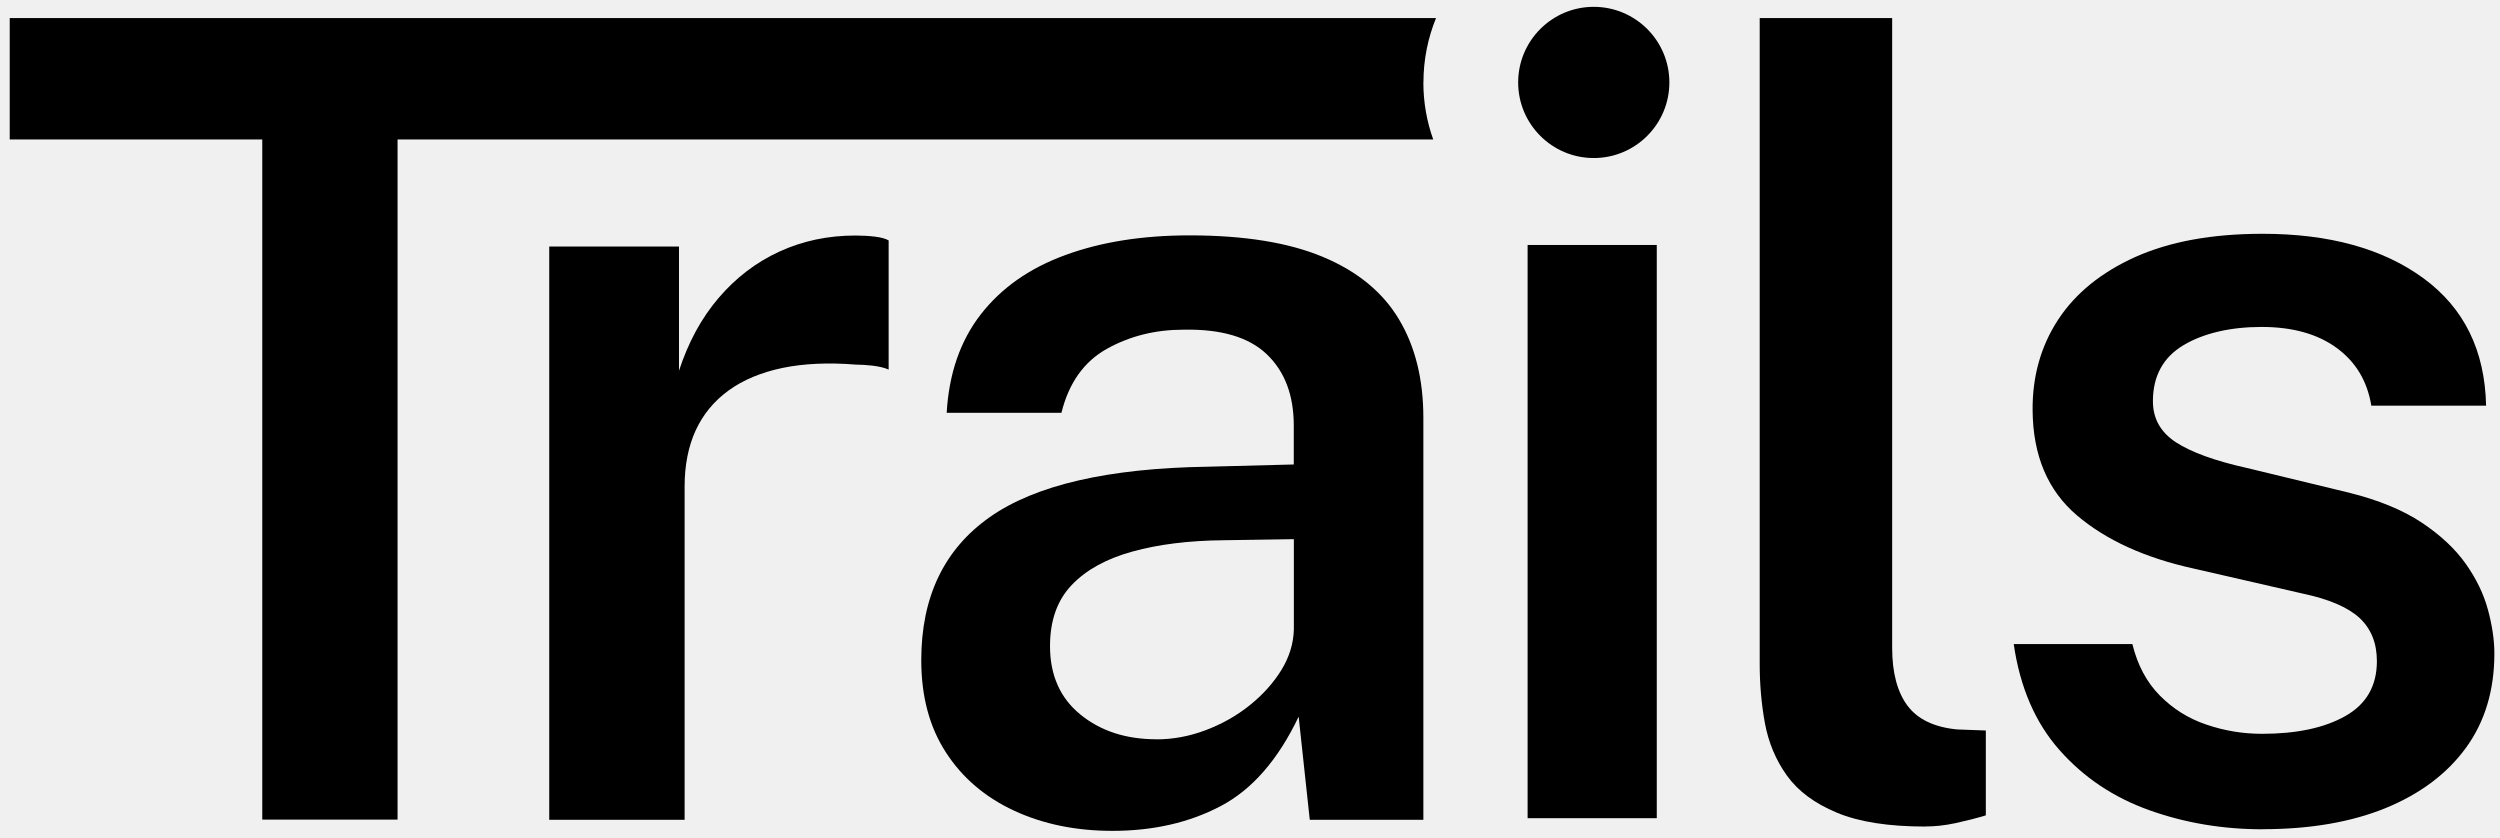
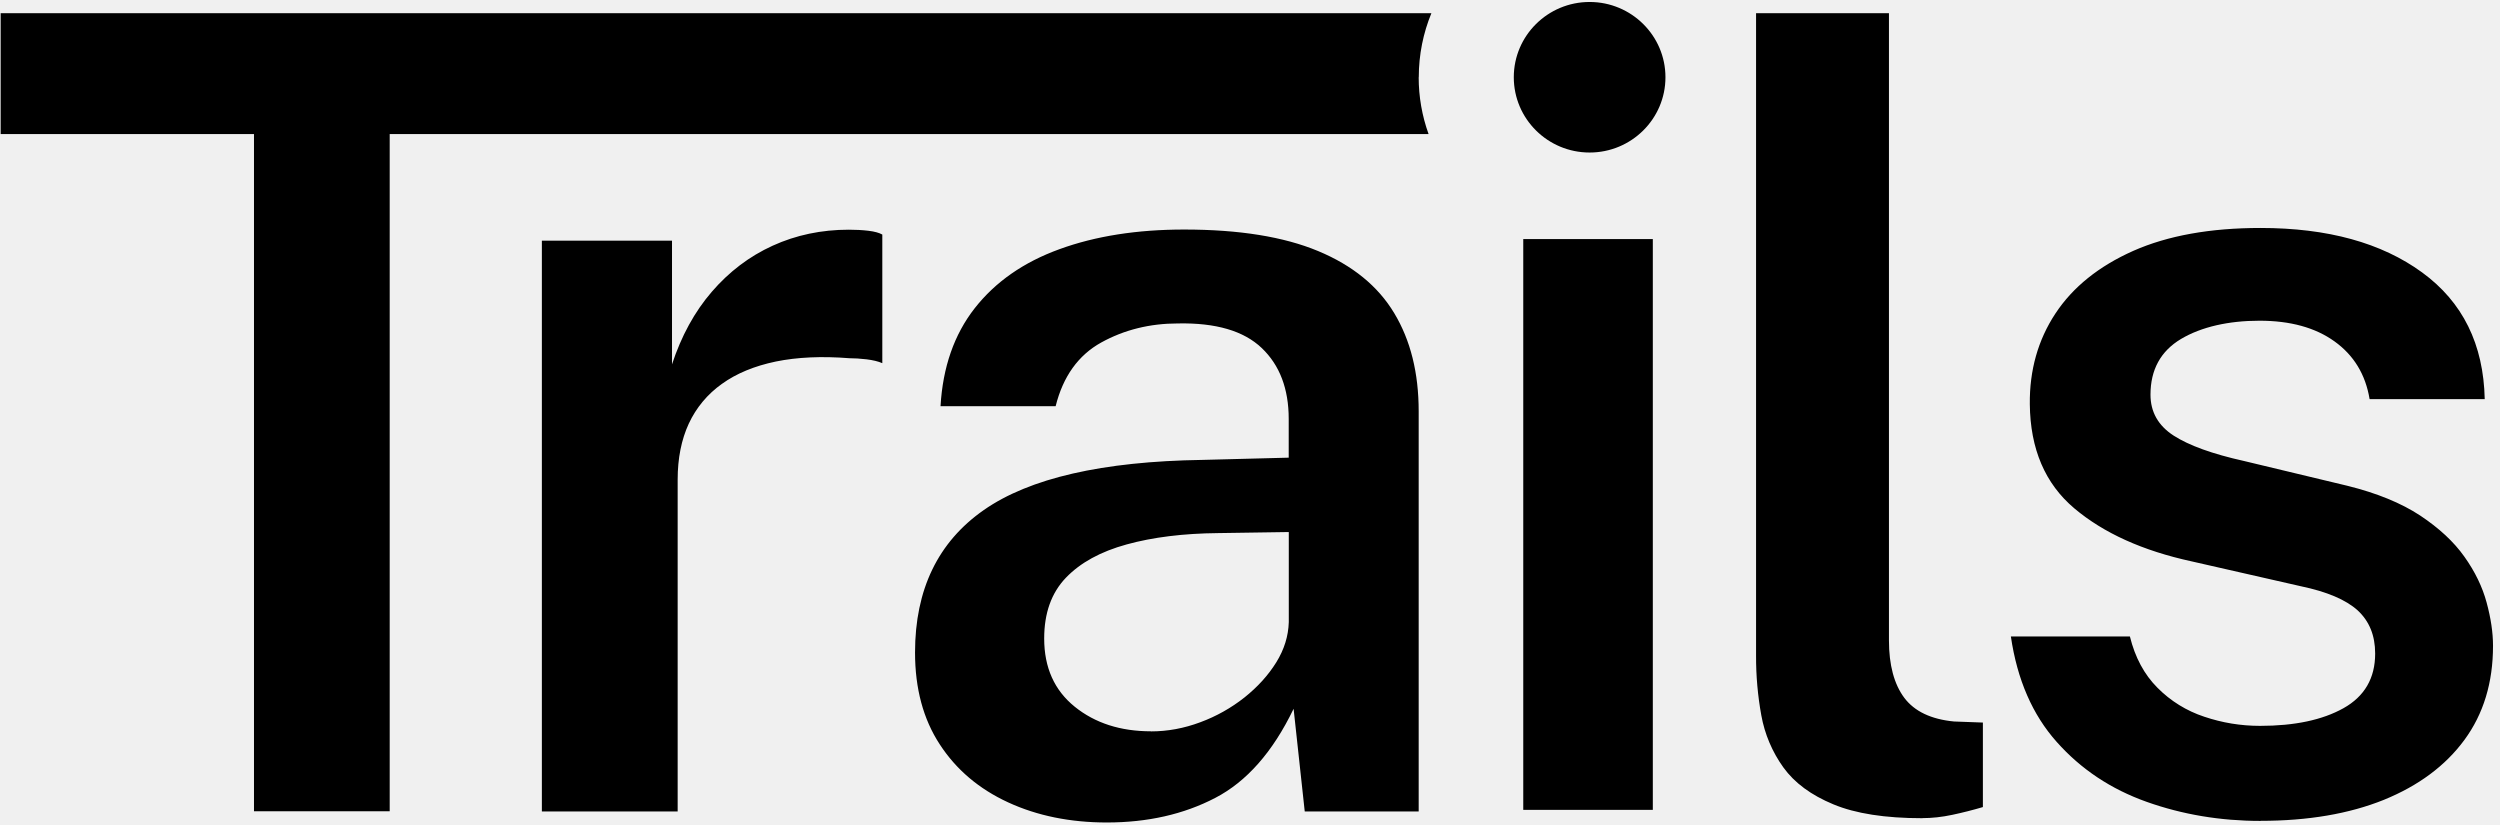
- <svg xmlns="http://www.w3.org/2000/svg" width="188" height="63" viewBox="0 0 188 63" fill="none">
-   <path d="M107.043 6.199C107.043 4.487 107.379 2.855 107.989 1.361H0.731V10.489H19.722V61.634H29.896V10.489H107.778C107.298 9.144 107.037 7.706 107.037 6.199H107.043Z" fill="black" />
-   <path d="M41.303 61.64V18.54H51.06V27.88C51.758 25.744 52.748 23.914 54.043 22.401C55.338 20.887 56.857 19.723 58.607 18.92C60.356 18.117 62.262 17.712 64.316 17.712C64.815 17.712 65.306 17.737 65.78 17.793C66.253 17.849 66.602 17.949 66.826 18.079V27.793C66.521 27.656 66.128 27.562 65.636 27.5C65.151 27.444 64.727 27.419 64.366 27.419C62.287 27.251 60.437 27.338 58.843 27.668C57.243 28.005 55.892 28.565 54.802 29.356C53.7 30.153 52.878 31.149 52.318 32.357C51.764 33.565 51.483 34.978 51.483 36.591V61.647H41.309L41.303 61.64Z" fill="black" />
-   <path d="M83.662 62.481C80.916 62.481 78.445 61.977 76.259 60.962C74.073 59.947 72.367 58.49 71.135 56.584C69.895 54.679 69.279 52.369 69.279 49.642C69.279 44.891 70.998 41.304 74.428 38.889C77.859 36.473 83.332 35.209 90.829 35.096L97.292 34.928V32.008C97.292 29.729 96.62 27.942 95.269 26.647C93.917 25.352 91.832 24.735 88.992 24.792C86.881 24.792 84.964 25.271 83.239 26.23C81.52 27.189 80.375 28.795 79.82 31.043H71.191C71.359 28.098 72.212 25.626 73.756 23.64C75.3 21.653 77.417 20.165 80.113 19.181C82.809 18.191 85.922 17.7 89.453 17.7C93.569 17.7 96.919 18.241 99.496 19.325C102.08 20.408 103.986 21.971 105.206 24.02C106.427 26.062 107.037 28.527 107.037 31.423V61.647H98.494L97.659 53.894C96.103 57.151 94.142 59.392 91.782 60.625C89.422 61.864 86.713 62.481 83.65 62.481H83.662ZM86.956 55.6C88.208 55.6 89.447 55.37 90.667 54.909C91.888 54.449 92.996 53.826 93.98 53.035C94.97 52.238 95.754 51.366 96.358 50.389C96.956 49.417 97.267 48.403 97.298 47.344V40.545L92.006 40.626C89.391 40.651 87.106 40.937 85.15 41.479C83.189 42.02 81.67 42.861 80.586 44C79.503 45.14 78.961 46.665 78.961 48.589C78.961 50.781 79.727 52.5 81.253 53.739C82.778 54.978 84.683 55.594 86.969 55.594L86.956 55.6Z" fill="black" />
-   <path d="M114.876 61.528V18.422H124.589V61.528H114.876Z" fill="black" />
-   <path d="M144.794 62.157C142.011 62.157 139.788 61.808 138.126 61.111C136.457 60.414 135.206 59.486 134.371 58.315C133.537 57.151 132.989 55.831 132.721 54.38C132.453 52.917 132.329 51.429 132.329 49.897V1.361H142.291V48.726C142.291 50.588 142.677 52.033 143.437 53.06C144.203 54.087 145.448 54.685 147.167 54.853L149.334 54.934V61.316C148.586 61.541 147.821 61.734 147.042 61.902C146.264 62.07 145.517 62.151 144.794 62.151V62.157Z" fill="black" />
-   <path d="M170.143 62.362C167.141 62.362 164.302 61.883 161.619 60.924C158.935 59.965 156.687 58.459 154.869 56.398C153.051 54.343 151.905 51.69 151.432 48.434H160.355C160.741 50.015 161.432 51.31 162.422 52.307C163.412 53.309 164.576 54.038 165.927 54.492C167.278 54.953 168.673 55.183 170.112 55.183C172.696 55.183 174.781 54.741 176.363 53.851C177.945 52.96 178.742 51.584 178.742 49.723C178.742 48.359 178.306 47.282 177.434 46.466C176.556 45.663 175.136 45.053 173.156 44.636L164.987 42.761C161.32 41.958 158.387 40.626 156.189 38.758C153.997 36.896 152.883 34.268 152.852 30.881C152.827 28.328 153.462 26.043 154.769 24.044C156.077 22.046 158.026 20.47 160.604 19.312C163.188 18.16 166.369 17.581 170.149 17.581C175.18 17.581 179.215 18.702 182.26 20.937C185.304 23.173 186.867 26.361 186.954 30.508H178.324C178.019 28.646 177.141 27.195 175.697 26.149C174.252 25.103 172.378 24.586 170.068 24.586C167.758 24.586 165.722 25.047 164.19 25.962C162.665 26.877 161.899 28.285 161.899 30.171C161.899 31.479 162.478 32.506 163.63 33.26C164.782 34.007 166.538 34.648 168.904 35.177L176.656 37.052C178.878 37.606 180.697 38.359 182.116 39.299C183.53 40.246 184.638 41.279 185.429 42.406C186.226 43.533 186.78 44.685 187.098 45.868C187.415 47.051 187.577 48.141 187.577 49.137C187.577 51.921 186.861 54.287 185.429 56.248C183.997 58.209 181.979 59.71 179.383 60.775C176.786 61.827 173.71 62.356 170.149 62.356V62.375L170.143 62.362Z" fill="black" />
-   <path d="M119.851 11.884C122.989 11.884 125.536 9.337 125.536 6.199C125.536 3.061 122.989 0.514 119.851 0.514C116.713 0.514 114.166 3.061 114.166 6.199C114.166 9.337 116.713 11.884 119.851 11.884Z" fill="black" />
+ <svg xmlns="http://www.w3.org/2000/svg" fill="none" viewBox="0 0 188 62">
+   <g fill="#000" clip-path="url(#a)">
+     <path d="M106.692 5.81c0-1.706.337-3.33.949-4.818H.05v9.09H19.1v50.926h10.205V10.081h78.124a12.588 12.588 0 0 1-.744-4.272h.007Z" />
+     <path d="M40.748 61.014V18.098h9.787v9.3c.7-2.127 1.693-3.95 2.992-5.456 1.299-1.507 2.823-2.666 4.578-3.466 1.755-.8 3.666-1.203 5.728-1.203.5 0 .993.025 1.467.08.475.057.825.156 1.05.286v9.672c-.306-.136-.7-.23-1.193-.291-.487-.056-.912-.081-1.274-.081-2.087-.167-3.942-.08-5.54.248-1.606.335-2.961.893-4.054 1.68a7.555 7.555 0 0 0-2.492 2.989c-.556 1.202-.837 2.61-.837 4.216V61.02H40.754l-.006-.006ZM83.238 61.851c-2.754 0-5.234-.502-7.426-1.513-2.192-1.01-3.904-2.461-5.14-4.358-1.243-1.897-1.861-4.198-1.861-6.913 0-4.73 1.723-8.302 5.165-10.708 3.441-2.405 8.931-3.664 16.451-3.775l6.484-.168v-2.908c0-2.269-.675-4.048-2.03-5.338-1.356-1.29-3.448-1.903-6.296-1.847-2.117 0-4.041.477-5.771 1.432-1.724.955-2.873 2.554-3.43 4.792h-8.656c.169-2.932 1.024-5.394 2.573-7.371 1.55-1.978 3.673-3.46 6.377-4.44 2.705-.985 5.828-1.475 9.369-1.475 4.129 0 7.489.54 10.075 1.618 2.592 1.079 4.503 2.635 5.727 4.675 1.224 2.033 1.836 4.489 1.836 7.372V61.02h-8.569l-.837-7.719c-1.561 3.243-3.529 5.475-5.896 6.703-2.367 1.233-5.084 1.847-8.157 1.847h.012Zm3.305-6.85c1.255 0 2.498-.23 3.722-.689a12.096 12.096 0 0 0 3.323-1.866c.993-.794 1.78-1.662 2.386-2.635.6-.967.912-1.978.943-3.032v-6.77l-5.31.08c-2.622.025-4.915.31-6.876.85-1.967.539-3.491 1.376-4.578 2.51-1.087 1.135-1.63 2.654-1.63 4.57 0 2.182.768 3.894 2.298 5.127 1.53 1.234 3.442 1.848 5.734 1.848l-.013.006ZM114.549 60.903V17.98h9.743v42.923h-9.743ZM144.56 61.529c-2.792 0-5.022-.347-6.689-1.042-1.674-.694-2.929-1.618-3.766-2.784a9.63 9.63 0 0 1-1.656-3.918 24.574 24.574 0 0 1-.393-4.464V.992h9.993v47.163c0 1.854.388 3.293 1.15 4.316.768 1.023 2.017 1.618 3.741 1.785l2.173.08v6.356a30.25 30.25 0 0 1-2.298.583c-.781.167-1.53.248-2.255.248v.006ZM169.987 61.733c-3.011 0-5.859-.477-8.551-1.432s-4.946-2.455-6.77-4.507c-1.824-2.046-2.973-4.687-3.448-7.93h8.951c.387 1.575 1.08 2.864 2.073 3.856a8.828 8.828 0 0 0 3.517 2.177c1.355.458 2.754.688 4.197.688 2.592 0 4.684-.44 6.271-1.327 1.586-.887 2.385-2.257 2.385-4.11 0-1.358-.437-2.431-1.311-3.243-.881-.8-2.305-1.408-4.291-1.823l-8.195-1.866c-3.678-.8-6.62-2.127-8.825-3.987-2.199-1.854-3.317-4.47-3.348-7.843-.025-2.542.612-4.817 1.924-6.807 1.312-1.99 3.267-3.56 5.852-4.712 2.592-1.147 5.784-1.724 9.575-1.724 5.047 0 9.094 1.116 12.148 3.342 3.055 2.226 4.622 5.4 4.71 9.53h-8.657c-.306-1.855-1.187-3.3-2.636-4.34-1.449-1.042-3.329-1.557-5.646-1.557-2.317 0-4.36.459-5.896 1.37-1.53.912-2.299 2.313-2.299 4.191 0 1.302.581 2.325 1.737 3.076 1.155.744 2.917 1.382 5.29 1.91l7.776 1.865c2.23.552 4.054 1.302 5.478 2.239 1.418.942 2.529 1.971 3.323 3.093.799 1.123 1.355 2.27 1.673 3.448.319 1.178.481 2.263.481 3.255 0 2.771-.718 5.127-2.154 7.08-1.437 1.953-3.461 3.447-6.065 4.507-2.605 1.048-5.69 1.575-9.263 1.575v.019l-.006-.013ZM119.539 11.47c3.148 0 5.703-2.536 5.703-5.66 0-3.125-2.555-5.661-5.703-5.661s-5.702 2.536-5.702 5.66c0 3.125 2.554 5.661 5.702 5.661Z" />
+   </g>
+   <defs>
+     <clipPath id="a">
+       <path fill="#fff" d="M0 0h188v62H0z" />
+     </clipPath>
+   </defs>
</svg>
